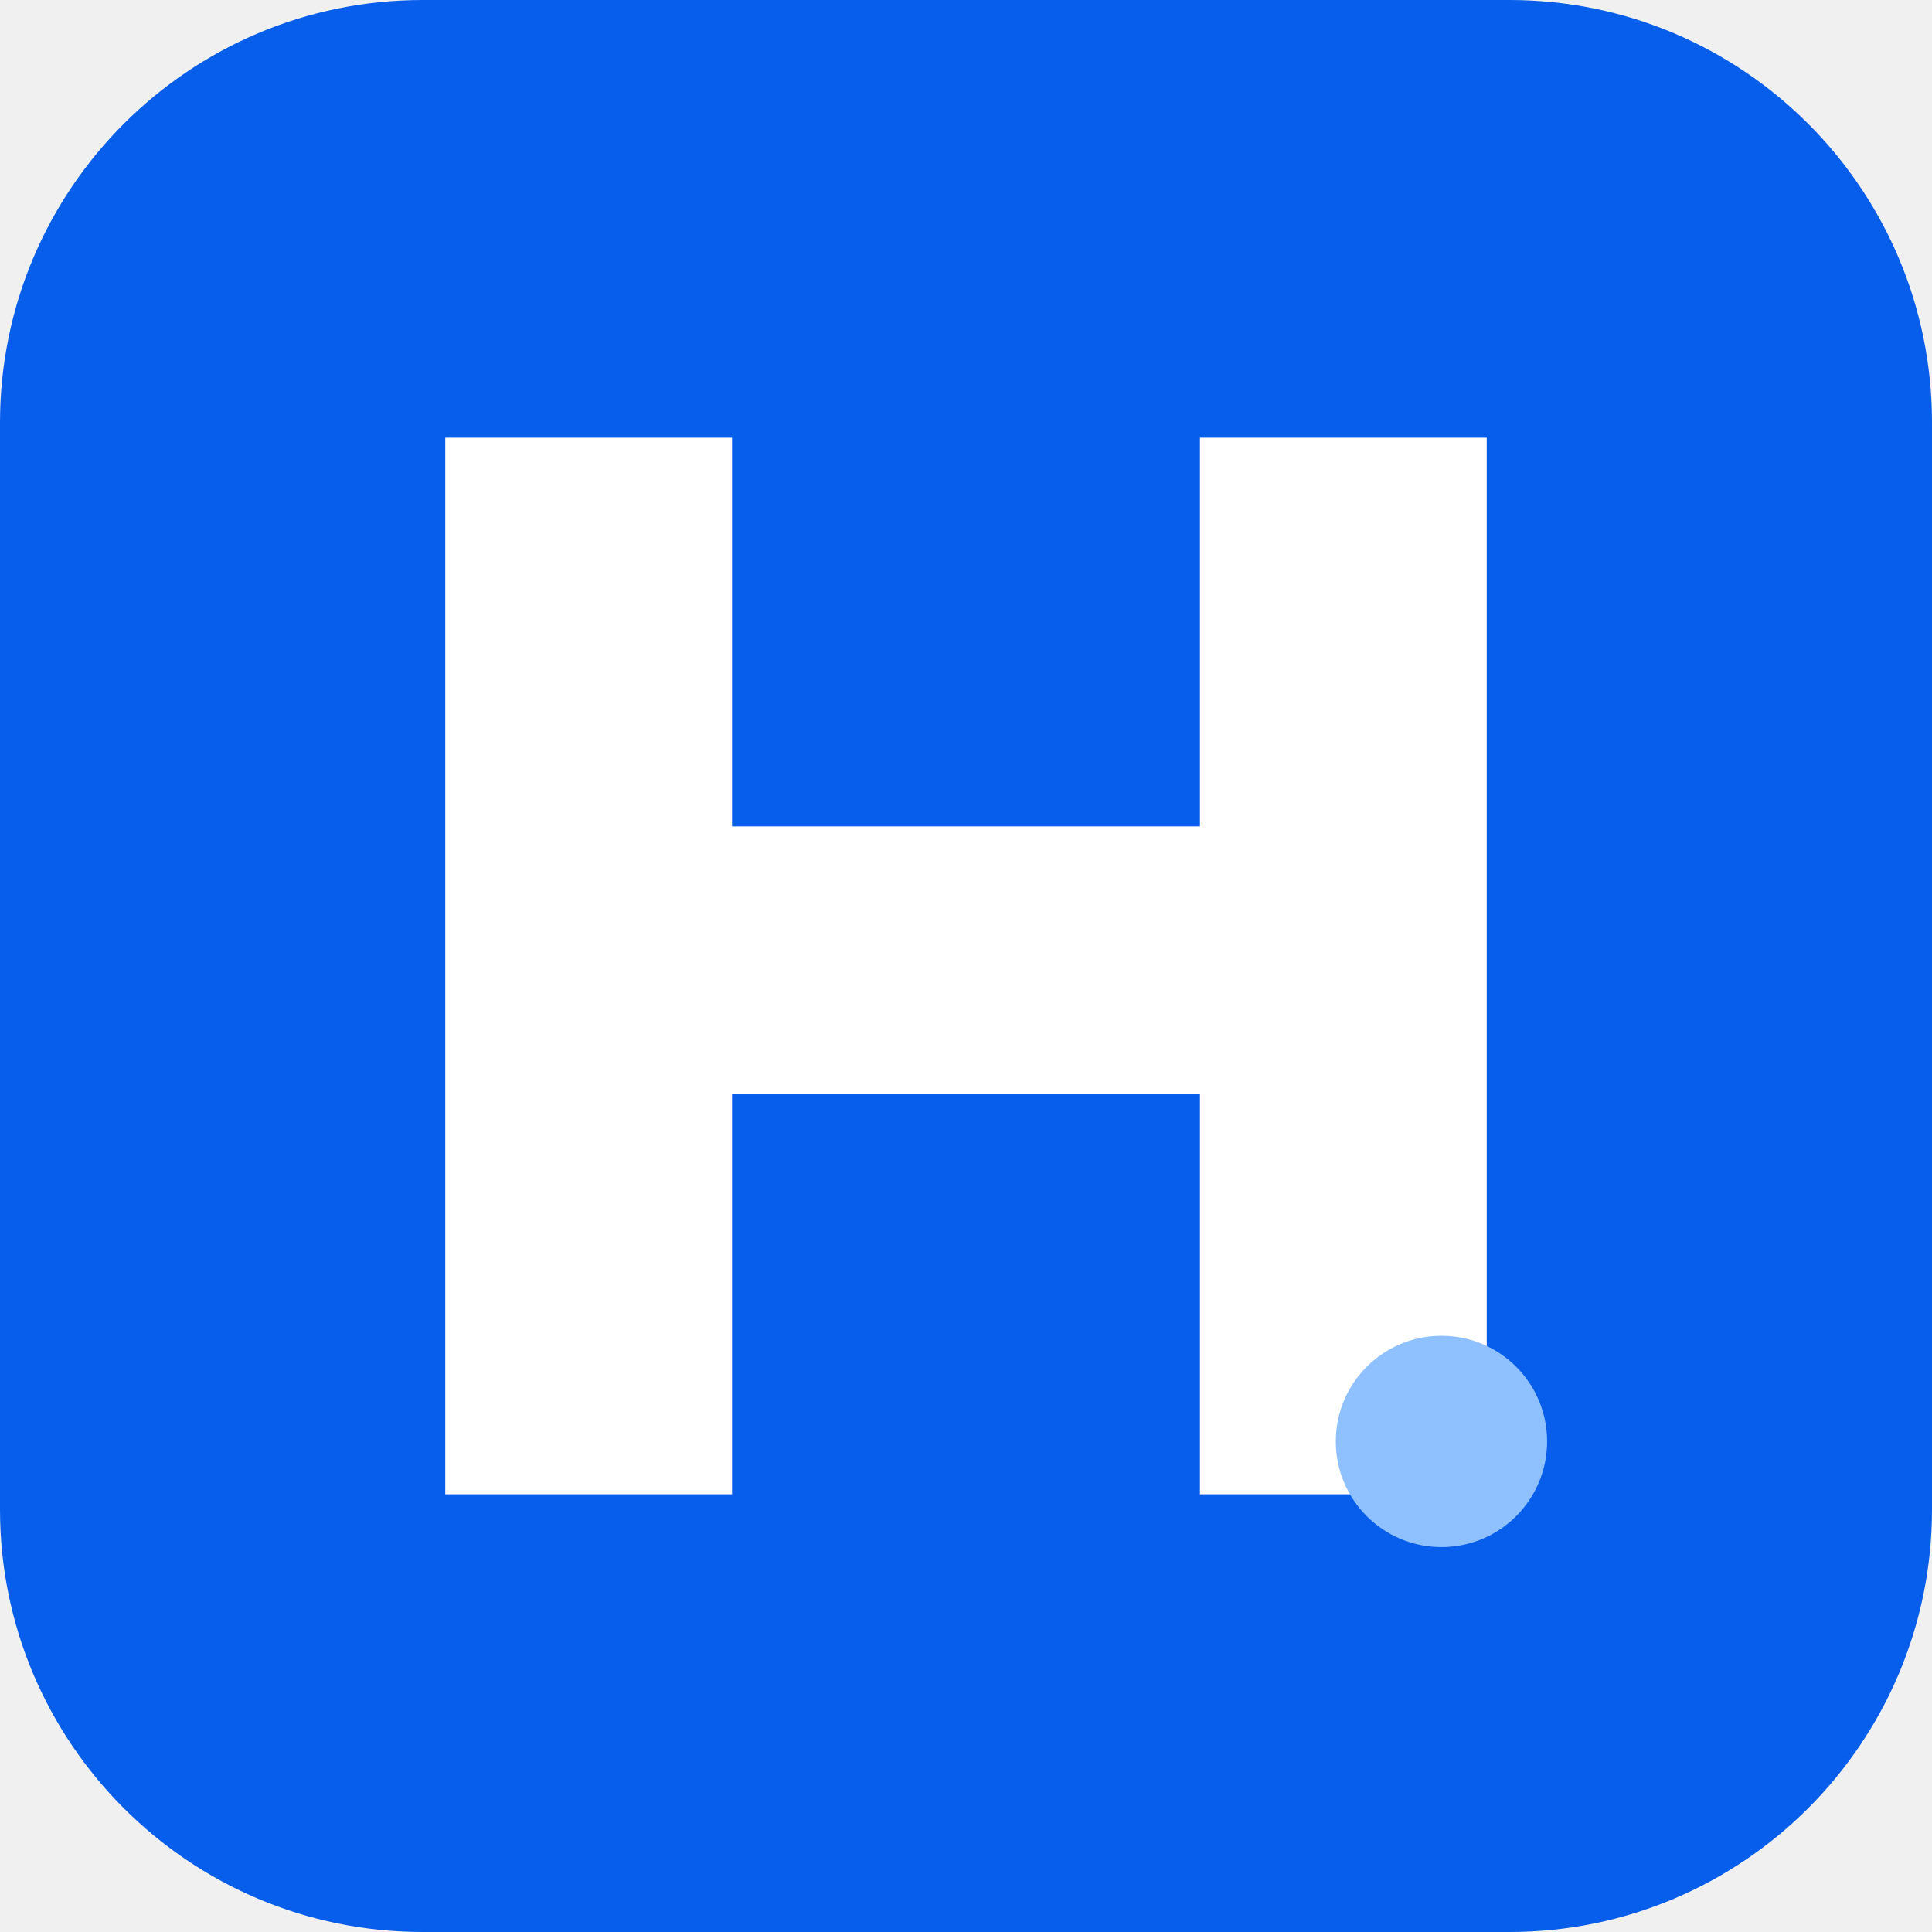
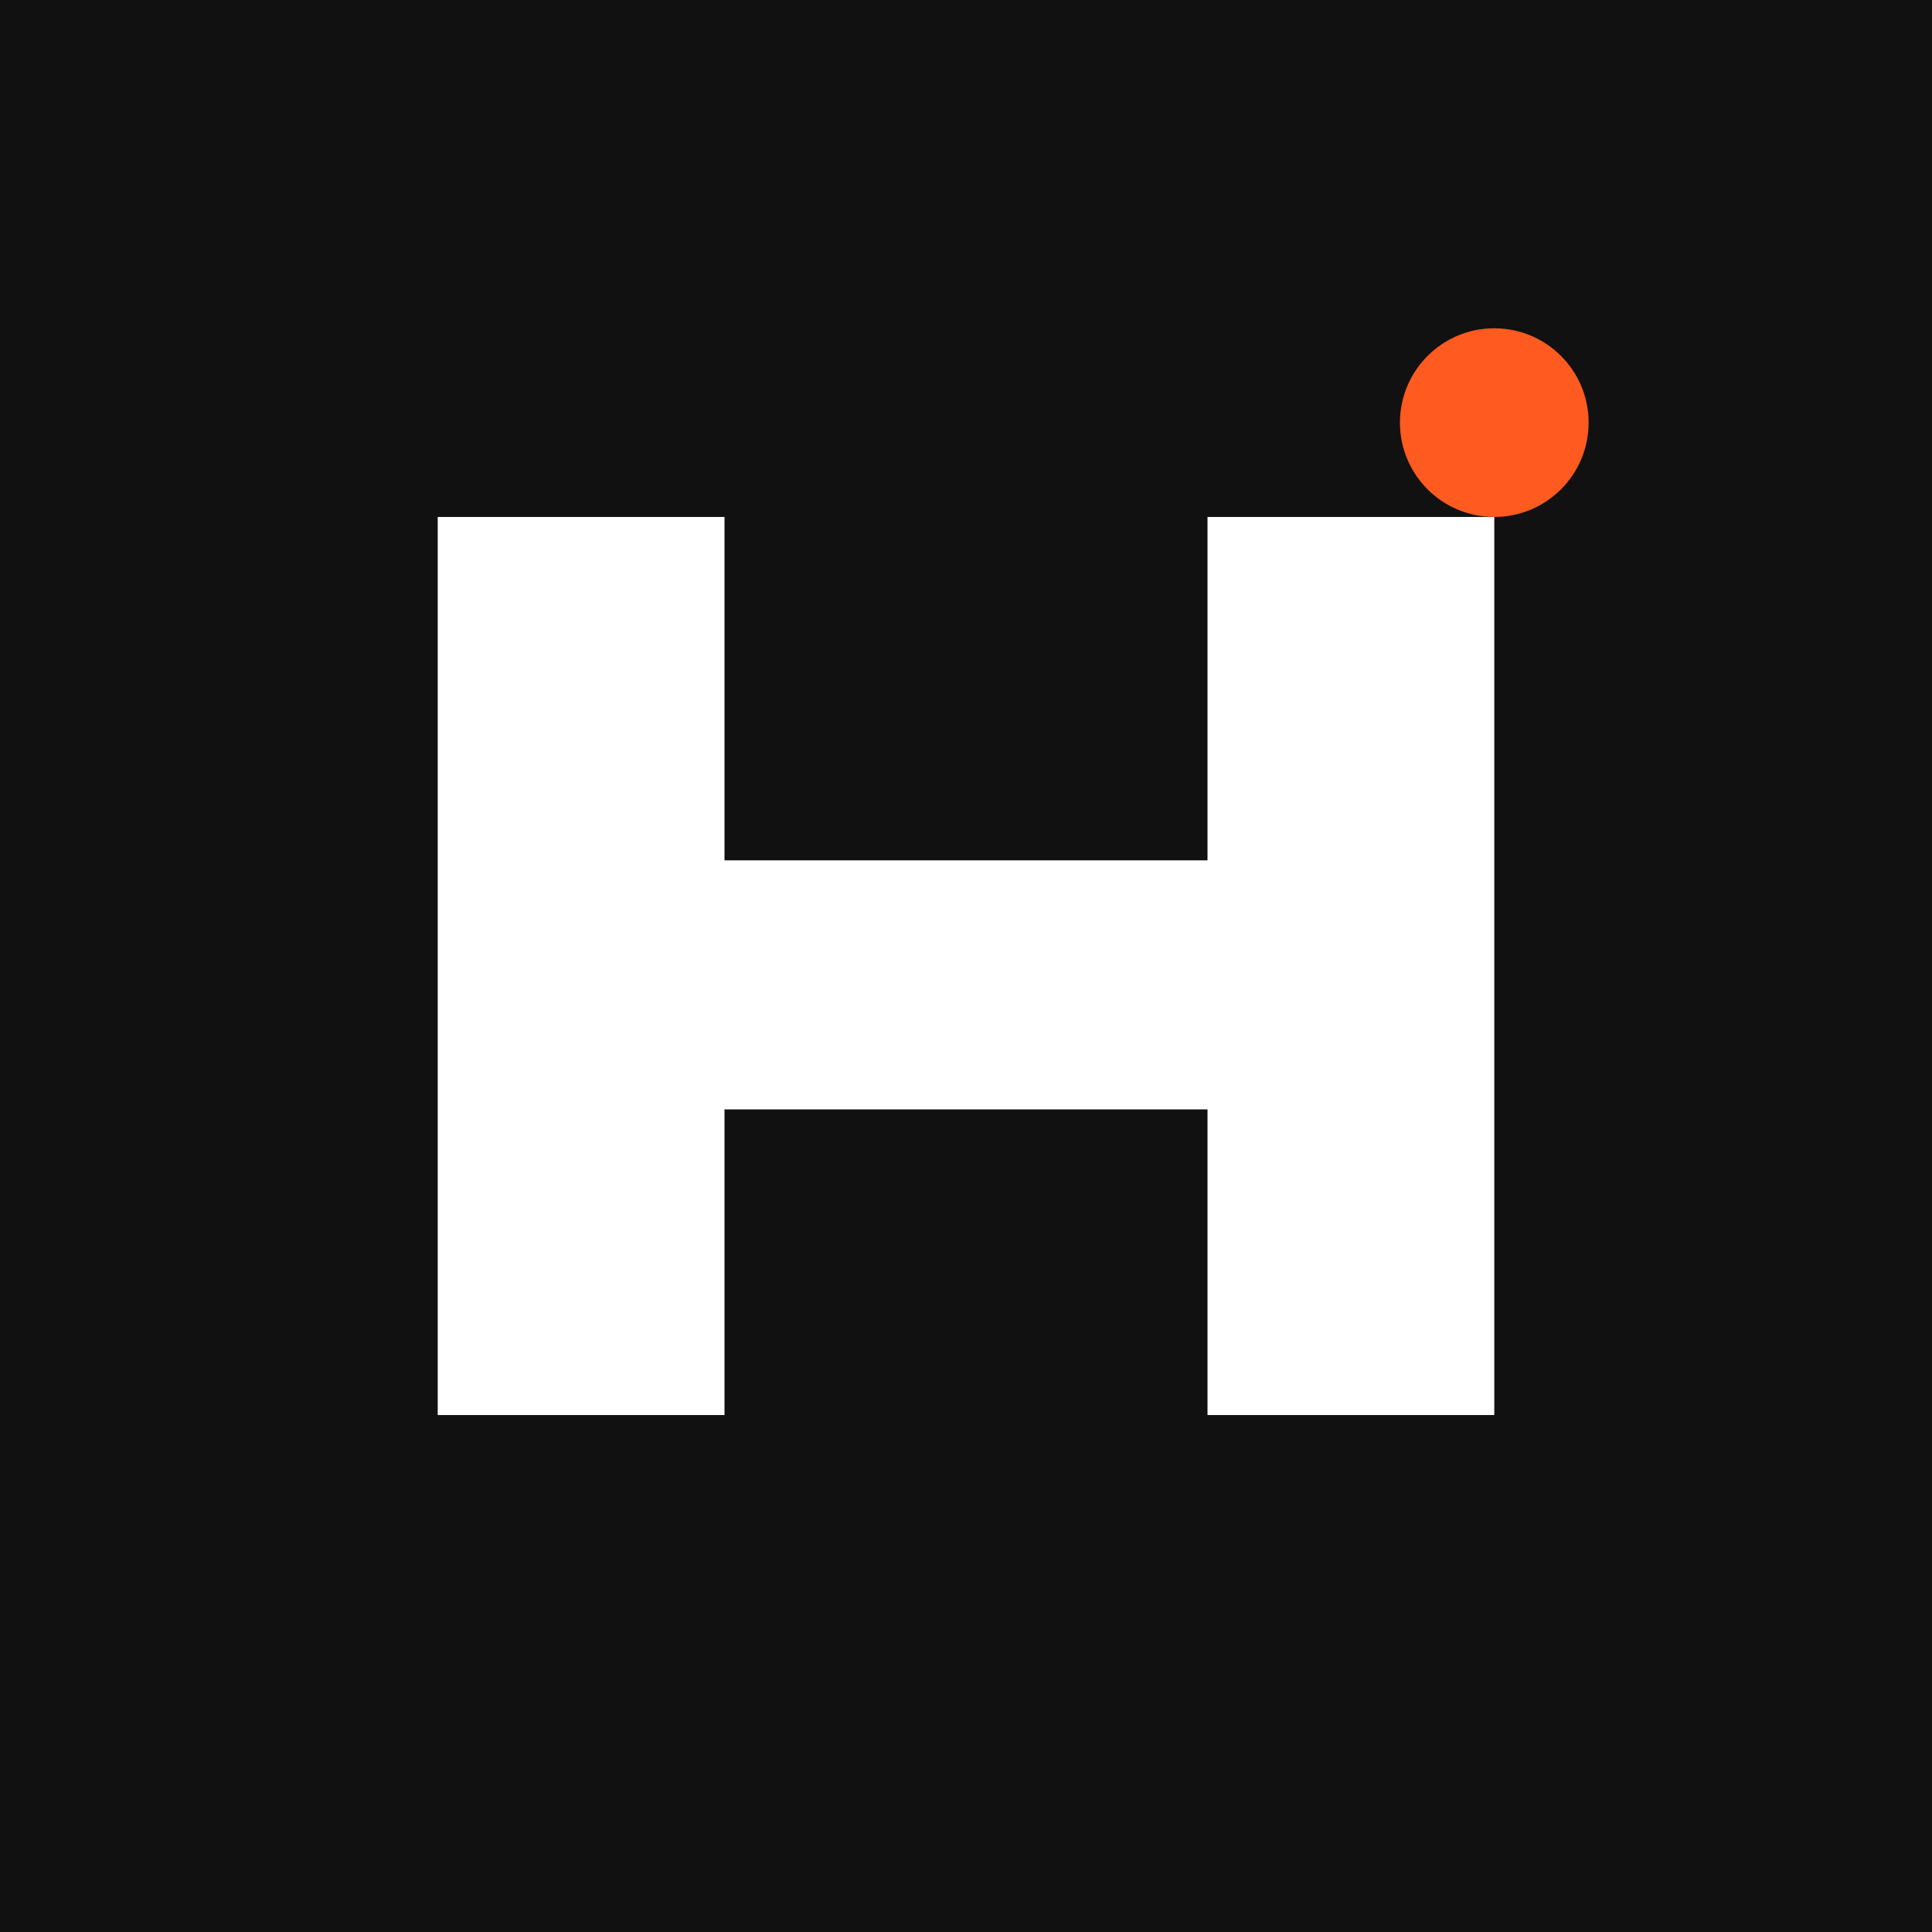
<svg xmlns="http://www.w3.org/2000/svg" viewBox="0 0 512 512">
-   <rect width="512" height="512" rx="112" fill="#075eea" />
-   <path d="M118 116h76v103h124V116h76v280h-76V290H194v106h-76z" fill="white" />
-   <circle cx="382" cy="382" r="28" fill="#8fc0ff" />
+   <rect width="512" height="512" fill="#111111" />
+   <path d="M116 137h76v91h128v-91h76v238h-76v-81H192v81h-76z" fill="#ffffff" />
+   <circle cx="396" cy="112" r="25" fill="#ff5a1f" />
</svg>
